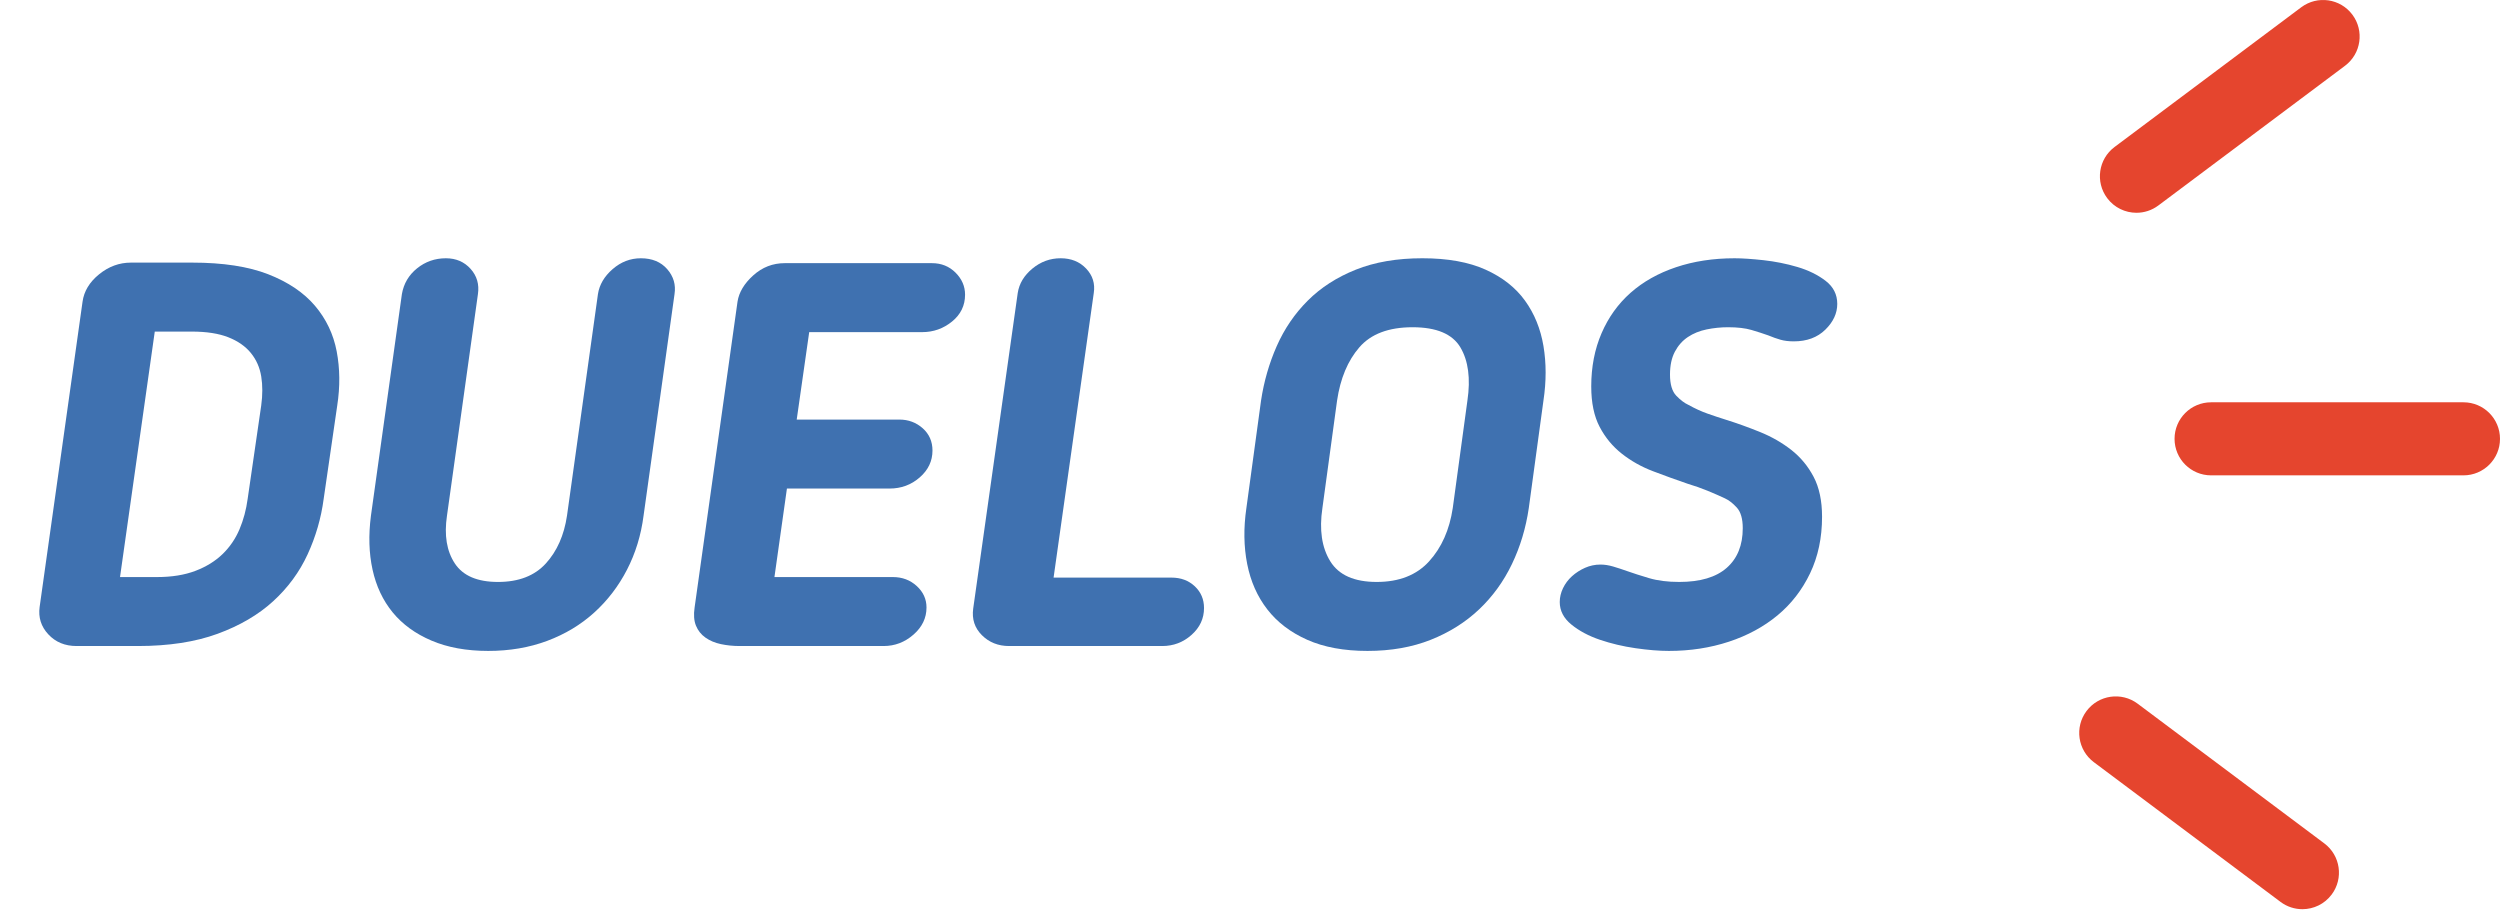
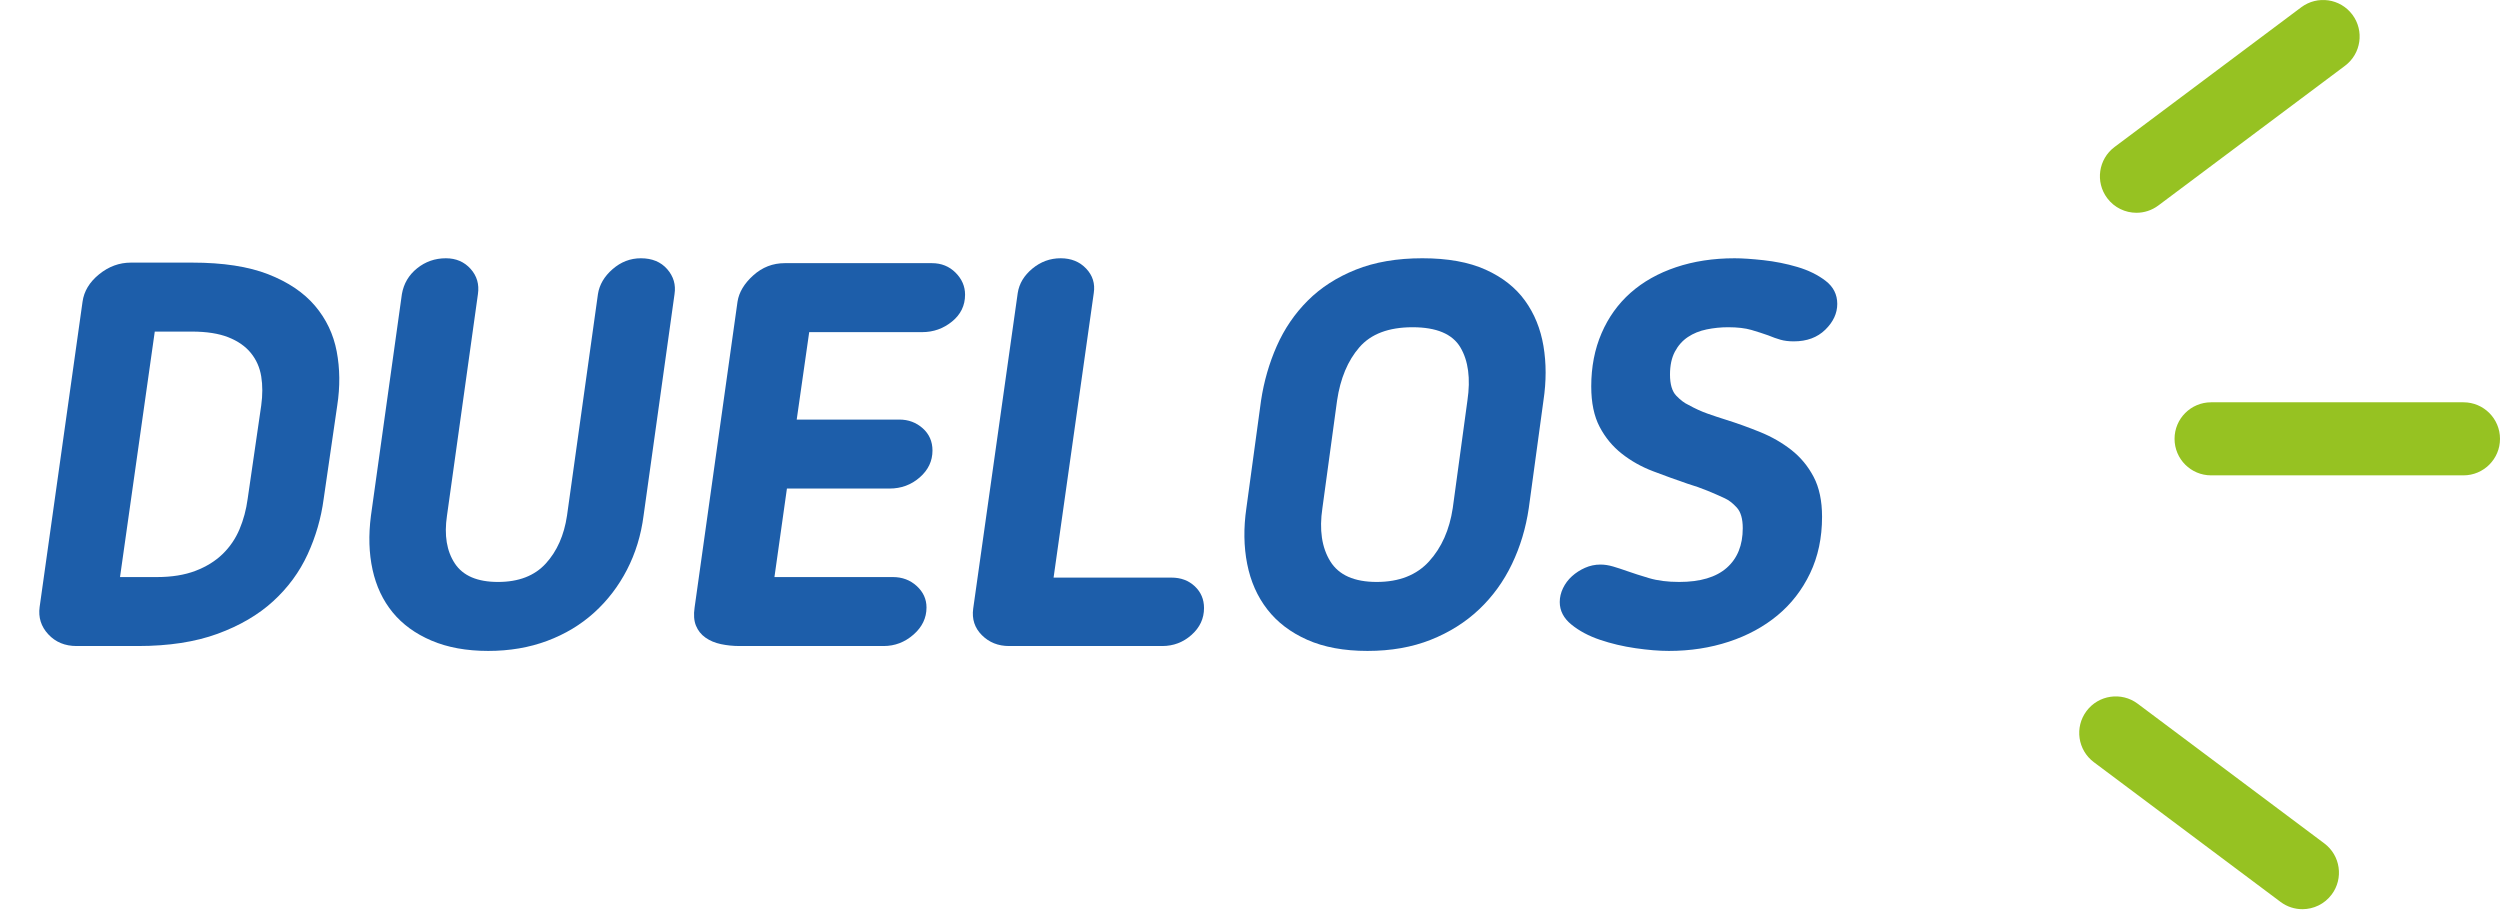
<svg xmlns="http://www.w3.org/2000/svg" version="1.1" id="Layer_1" x="0px" y="0px" width="376.401px" height="136.887px" viewBox="0 0 376.401 136.887" enable-background="new 0 0 376.401 136.887" xml:space="preserve">
  <g>
    <g>
-       <path fill="#3F71B0" d="M48.733,75.108c-0.382,2.89-1.186,5.67-2.412,8.34c-1.227,2.671-2.958,5.029-5.192,7.073    c-2.235,2.044-5.028,3.679-8.381,4.906s-7.346,1.84-11.979,1.84h-9.24c-1.745,0-3.162-0.585-4.252-1.758    c-1.092-1.172-1.527-2.548-1.309-4.129l6.46-45.954c0.218-1.581,1.049-2.957,2.494-4.129c1.443-1.171,3.038-1.758,4.783-1.758    h9.239c4.633,0,8.449,0.586,11.447,1.758c2.998,1.173,5.342,2.753,7.033,4.743c1.688,1.991,2.779,4.28,3.27,6.869    c0.491,2.589,0.518,5.302,0.082,8.136L48.733,75.108z M39.33,61.044c0.217-1.581,0.217-3.038,0-4.375    c-0.219-1.335-0.736-2.507-1.553-3.516c-0.818-1.008-1.95-1.799-3.395-2.371s-3.284-0.859-5.519-0.859h-5.561L18.07,86.883h5.561    c2.234,0,4.17-0.313,5.806-0.94c1.636-0.626,2.997-1.472,4.089-2.535c1.09-1.063,1.934-2.302,2.534-3.72    c0.599-1.417,1.009-2.944,1.227-4.579L39.33,61.044z" />
-       <path fill="#3F71B0" d="M96.895,77.643c-0.382,2.944-1.214,5.656-2.494,8.136c-1.281,2.481-2.931,4.634-4.947,6.459    c-2.017,1.827-4.374,3.244-7.072,4.252c-2.698,1.008-5.656,1.513-8.872,1.513c-3.271,0-6.12-0.519-8.544-1.554    c-2.427-1.035-4.375-2.453-5.848-4.252c-1.471-1.799-2.48-3.938-3.025-6.418c-0.545-2.48-0.627-5.192-0.244-8.136l4.66-33.361    c0.272-1.581,1.035-2.875,2.289-3.884c1.254-1.008,2.699-1.513,4.334-1.513c1.525,0,2.766,0.532,3.721,1.595    c0.953,1.063,1.321,2.33,1.104,3.802l-4.66,33.361c-0.438,2.944-0.041,5.343,1.186,7.196c1.227,1.854,3.393,2.78,6.5,2.78    s5.506-0.926,7.195-2.78c1.689-1.853,2.752-4.252,3.189-7.196l4.66-33.361c0.218-1.417,0.953-2.67,2.209-3.762    c1.253-1.089,2.67-1.635,4.252-1.635c1.688,0,3.011,0.546,3.965,1.635c0.953,1.091,1.321,2.345,1.104,3.762L96.895,77.643z" />
-       <path fill="#3F71B0" d="M139.495,91.462c0,1.582-0.654,2.944-1.962,4.088c-1.309,1.145-2.809,1.717-4.498,1.717h-21.668    c-0.981,0-1.922-0.095-2.821-0.286c-0.899-0.19-1.676-0.518-2.33-0.981c-0.654-0.462-1.132-1.063-1.431-1.799    c-0.301-0.736-0.368-1.648-0.205-2.739l6.46-46.035c0.218-1.417,1.008-2.739,2.371-3.966c1.362-1.227,2.944-1.84,4.743-1.84    h22.158c1.417,0,2.603,0.478,3.558,1.431c0.953,0.955,1.431,2.058,1.431,3.312c0,1.635-0.654,2.984-1.963,4.047    c-1.308,1.063-2.808,1.595-4.497,1.595h-17.007l-1.881,13.165h15.454c1.361,0,2.534,0.437,3.516,1.308    c0.981,0.873,1.472,1.991,1.472,3.353c0,1.582-0.642,2.931-1.922,4.048c-1.281,1.118-2.794,1.676-4.538,1.676H118.48L116.6,86.883    h17.826c1.417,0,2.616,0.45,3.598,1.349S139.495,90.208,139.495,91.462z" />
-       <path fill="#3F71B0" d="M181.278,91.544c0,1.582-0.627,2.931-1.881,4.047c-1.255,1.118-2.727,1.676-4.415,1.676h-23.059    c-1.636,0-2.999-0.544-4.089-1.635c-1.091-1.09-1.526-2.425-1.308-4.007l6.704-47.507c0.218-1.417,0.953-2.644,2.208-3.68    c1.254-1.035,2.67-1.554,4.252-1.554c1.58,0,2.862,0.519,3.843,1.554c0.981,1.036,1.362,2.263,1.146,3.68l-6.051,42.846h17.743    c1.417,0,2.589,0.437,3.517,1.308C180.814,89.146,181.278,90.235,181.278,91.544z" />
-       <path fill="#3F71B0" d="M205.89,98.003c-3.544,0-6.569-0.56-9.076-1.676c-2.508-1.117-4.512-2.643-6.01-4.579    c-1.5-1.934-2.508-4.211-3.025-6.828c-0.519-2.616-0.56-5.423-0.123-8.422l2.208-16.19c0.436-2.889,1.227-5.628,2.371-8.218    c1.145-2.588,2.698-4.865,4.661-6.828c1.962-1.962,4.374-3.516,7.236-4.661c2.861-1.145,6.2-1.717,10.017-1.717    c3.814,0,6.991,0.572,9.525,1.717c2.535,1.145,4.511,2.698,5.929,4.661c1.417,1.962,2.343,4.239,2.78,6.828    c0.436,2.59,0.436,5.329,0,8.218l-2.208,16.19c-0.438,2.999-1.281,5.806-2.535,8.422c-1.255,2.617-2.902,4.894-4.946,6.828    c-2.045,1.936-4.471,3.462-7.277,4.579C212.607,97.444,209.433,98.003,205.89,98.003z M212.677,49.27    c-3.599,0-6.27,1.009-8.014,3.025c-1.745,2.017-2.862,4.689-3.353,8.013l-2.208,16.19c-0.49,3.271-0.096,5.942,1.186,8.013    c1.28,2.072,3.611,3.107,6.991,3.107s6.011-1.035,7.891-3.107c1.881-2.071,3.066-4.743,3.558-8.013l2.207-16.19    c0.491-3.324,0.136-5.996-1.063-8.013C218.672,50.279,216.274,49.27,212.677,49.27z" />
-       <path fill="#3F71B0" d="M262.39,79.524c0-1.417-0.3-2.453-0.899-3.107c-0.6-0.654-1.199-1.117-1.799-1.39    c-0.817-0.381-1.689-0.763-2.616-1.145c-0.928-0.38-1.936-0.736-3.025-1.063c-1.745-0.599-3.476-1.227-5.192-1.88    c-1.717-0.654-3.271-1.525-4.66-2.617c-1.391-1.09-2.509-2.439-3.353-4.047c-0.847-1.607-1.268-3.639-1.268-6.092    c0-2.944,0.518-5.614,1.554-8.013c1.034-2.398,2.493-4.428,4.374-6.092c1.881-1.662,4.156-2.944,6.828-3.843    c2.67-0.899,5.613-1.349,8.831-1.349c1.145,0,2.588,0.096,4.333,0.286c1.744,0.192,3.447,0.532,5.11,1.022    c1.662,0.49,3.079,1.186,4.252,2.085c1.172,0.899,1.759,2.058,1.759,3.475c0,1.418-0.601,2.712-1.8,3.884    c-1.199,1.173-2.779,1.758-4.742,1.758c-0.764,0-1.431-0.082-2.003-0.246s-1.186-0.38-1.84-0.654    c-0.765-0.272-1.608-0.544-2.535-0.818c-0.928-0.272-2.099-0.409-3.516-0.409c-1.092,0-2.167,0.11-3.23,0.327    c-1.063,0.218-2.003,0.6-2.82,1.145c-0.818,0.545-1.472,1.281-1.963,2.208c-0.49,0.928-0.735,2.073-0.735,3.435    c0,1.472,0.313,2.535,0.94,3.189c0.626,0.654,1.239,1.118,1.839,1.39c0.981,0.545,1.935,0.981,2.862,1.308    c0.927,0.327,1.826,0.627,2.698,0.899c1.744,0.545,3.488,1.173,5.233,1.881c1.744,0.709,3.312,1.608,4.701,2.698    c1.391,1.091,2.507,2.44,3.353,4.047c0.845,1.608,1.268,3.612,1.268,6.01c0,3.162-0.601,5.998-1.799,8.504    c-1.199,2.508-2.835,4.62-4.906,6.337c-2.072,1.717-4.511,3.04-7.318,3.966s-5.819,1.39-9.035,1.39    c-1.472,0-3.147-0.137-5.028-0.409c-1.881-0.273-3.667-0.695-5.356-1.268s-3.121-1.335-4.292-2.29    c-1.173-0.953-1.759-2.085-1.759-3.393c0-0.708,0.164-1.403,0.491-2.085c0.327-0.681,0.776-1.28,1.349-1.799    c0.572-0.517,1.227-0.94,1.963-1.267c0.735-0.327,1.513-0.491,2.33-0.491c0.6,0,1.227,0.096,1.881,0.286    c0.654,0.192,1.362,0.423,2.126,0.695c0.926,0.327,2.03,0.683,3.312,1.063c1.28,0.382,2.793,0.573,4.538,0.573    c3.161,0,5.546-0.708,7.154-2.126C261.585,84.076,262.39,82.087,262.39,79.524z" />
+       <path fill="#1D5EAA" d="M48.733,75.108c-0.382,2.89-1.186,5.67-2.412,8.34c-1.227,2.671-2.958,5.029-5.192,7.073    c-2.235,2.044-5.028,3.679-8.381,4.906s-7.346,1.84-11.979,1.84h-9.24c-1.745,0-3.162-0.585-4.252-1.758    c-1.092-1.172-1.527-2.548-1.309-4.129l6.46-45.954c0.218-1.581,1.049-2.957,2.494-4.129c1.443-1.171,3.038-1.758,4.783-1.758    h9.239c4.633,0,8.449,0.586,11.447,1.758c2.998,1.173,5.342,2.753,7.033,4.743c1.688,1.991,2.779,4.28,3.27,6.869    c0.491,2.589,0.518,5.302,0.082,8.136L48.733,75.108z M39.33,61.044c0.217-1.581,0.217-3.038,0-4.375    c-0.219-1.335-0.736-2.507-1.553-3.516c-0.818-1.008-1.95-1.799-3.395-2.371s-3.284-0.859-5.519-0.859h-5.561L18.07,86.883h5.561    c2.234,0,4.17-0.313,5.806-0.94c1.636-0.626,2.997-1.472,4.089-2.535c1.09-1.063,1.934-2.302,2.534-3.72    c0.599-1.417,1.009-2.944,1.227-4.579L39.33,61.044z" />
+       <path fill="#1D5EAA" d="M96.895,77.643c-0.382,2.944-1.214,5.656-2.494,8.136c-1.281,2.481-2.931,4.634-4.947,6.459    c-2.017,1.827-4.374,3.244-7.072,4.252c-2.698,1.008-5.656,1.513-8.872,1.513c-3.271,0-6.12-0.519-8.544-1.554    c-2.427-1.035-4.375-2.453-5.848-4.252c-1.471-1.799-2.48-3.938-3.025-6.418c-0.545-2.48-0.627-5.192-0.244-8.136l4.66-33.361    c0.272-1.581,1.035-2.875,2.289-3.884c1.254-1.008,2.699-1.513,4.334-1.513c1.525,0,2.766,0.532,3.721,1.595    c0.953,1.063,1.321,2.33,1.104,3.802l-4.66,33.361c-0.438,2.944-0.041,5.343,1.186,7.196c1.227,1.854,3.393,2.78,6.5,2.78    s5.506-0.926,7.195-2.78c1.689-1.853,2.752-4.252,3.189-7.196l4.66-33.361c0.218-1.417,0.953-2.67,2.209-3.762    c1.253-1.089,2.67-1.635,4.252-1.635c1.688,0,3.011,0.546,3.965,1.635c0.953,1.091,1.321,2.345,1.104,3.762L96.895,77.643z" />
+       <path fill="#1D5EAA" d="M139.495,91.462c0,1.582-0.654,2.944-1.962,4.088c-1.309,1.145-2.809,1.717-4.498,1.717h-21.668    c-0.981,0-1.922-0.095-2.821-0.286c-0.899-0.19-1.676-0.518-2.33-0.981c-0.654-0.462-1.132-1.063-1.431-1.799    c-0.301-0.736-0.368-1.648-0.205-2.739l6.46-46.035c0.218-1.417,1.008-2.739,2.371-3.966c1.362-1.227,2.944-1.84,4.743-1.84    h22.158c1.417,0,2.603,0.478,3.558,1.431c0.953,0.955,1.431,2.058,1.431,3.312c0,1.635-0.654,2.984-1.963,4.047    c-1.308,1.063-2.808,1.595-4.497,1.595h-17.007l-1.881,13.165h15.454c1.361,0,2.534,0.437,3.516,1.308    c0.981,0.873,1.472,1.991,1.472,3.353c0,1.582-0.642,2.931-1.922,4.048c-1.281,1.118-2.794,1.676-4.538,1.676H118.48L116.6,86.883    h17.826c1.417,0,2.616,0.45,3.598,1.349S139.495,90.208,139.495,91.462z" />
+       <path fill="#1D5EAA" d="M181.278,91.544c0,1.582-0.627,2.931-1.881,4.047c-1.255,1.118-2.727,1.676-4.415,1.676h-23.059    c-1.636,0-2.999-0.544-4.089-1.635c-1.091-1.09-1.526-2.425-1.308-4.007l6.704-47.507c0.218-1.417,0.953-2.644,2.208-3.68    c1.254-1.035,2.67-1.554,4.252-1.554c1.58,0,2.862,0.519,3.843,1.554c0.981,1.036,1.362,2.263,1.146,3.68l-6.051,42.846h17.743    c1.417,0,2.589,0.437,3.517,1.308C180.814,89.146,181.278,90.235,181.278,91.544z" />
+       <path fill="#1D5EAA" d="M205.89,98.003c-3.544,0-6.569-0.56-9.076-1.676c-2.508-1.117-4.512-2.643-6.01-4.579    c-1.5-1.934-2.508-4.211-3.025-6.828c-0.519-2.616-0.56-5.423-0.123-8.422l2.208-16.19c0.436-2.889,1.227-5.628,2.371-8.218    c1.145-2.588,2.698-4.865,4.661-6.828c1.962-1.962,4.374-3.516,7.236-4.661c2.861-1.145,6.2-1.717,10.017-1.717    c3.814,0,6.991,0.572,9.525,1.717c2.535,1.145,4.511,2.698,5.929,4.661c1.417,1.962,2.343,4.239,2.78,6.828    c0.436,2.59,0.436,5.329,0,8.218l-2.208,16.19c-0.438,2.999-1.281,5.806-2.535,8.422c-1.255,2.617-2.902,4.894-4.946,6.828    c-2.045,1.936-4.471,3.462-7.277,4.579C212.607,97.444,209.433,98.003,205.89,98.003z M212.677,49.27    c-3.599,0-6.27,1.009-8.014,3.025c-1.745,2.017-2.862,4.689-3.353,8.013l-2.208,16.19c-0.49,3.271-0.096,5.942,1.186,8.013    c1.28,2.072,3.611,3.107,6.991,3.107s6.011-1.035,7.891-3.107c1.881-2.071,3.066-4.743,3.558-8.013l2.207-16.19    c0.491-3.324,0.136-5.996-1.063-8.013C218.672,50.279,216.274,49.27,212.677,49.27z" />
+       <path fill="#1D5EAA" d="M262.39,79.524c0-1.417-0.3-2.453-0.899-3.107c-0.6-0.654-1.199-1.117-1.799-1.39    c-0.817-0.381-1.689-0.763-2.616-1.145c-0.928-0.38-1.936-0.736-3.025-1.063c-1.745-0.599-3.476-1.227-5.192-1.88    c-1.717-0.654-3.271-1.525-4.66-2.617c-1.391-1.09-2.509-2.439-3.353-4.047c-0.847-1.607-1.268-3.639-1.268-6.092    c0-2.944,0.518-5.614,1.554-8.013c1.034-2.398,2.493-4.428,4.374-6.092c1.881-1.662,4.156-2.944,6.828-3.843    c2.67-0.899,5.613-1.349,8.831-1.349c1.145,0,2.588,0.096,4.333,0.286c1.744,0.192,3.447,0.532,5.11,1.022    c1.662,0.49,3.079,1.186,4.252,2.085c1.172,0.899,1.759,2.058,1.759,3.475c0,1.418-0.601,2.712-1.8,3.884    c-1.199,1.173-2.779,1.758-4.742,1.758c-0.764,0-1.431-0.082-2.003-0.246s-1.186-0.38-1.84-0.654    c-0.765-0.272-1.608-0.544-2.535-0.818c-0.928-0.272-2.099-0.409-3.516-0.409c-1.092,0-2.167,0.11-3.23,0.327    c-1.063,0.218-2.003,0.6-2.82,1.145c-0.818,0.545-1.472,1.281-1.963,2.208c-0.49,0.928-0.735,2.073-0.735,3.435    c0,1.472,0.313,2.535,0.94,3.189c0.626,0.654,1.239,1.118,1.839,1.39c0.981,0.545,1.935,0.981,2.862,1.308    c0.927,0.327,1.826,0.627,2.698,0.899c1.744,0.545,3.488,1.173,5.233,1.881c1.744,0.709,3.312,1.608,4.701,2.698    c1.391,1.091,2.507,2.44,3.353,4.047c0.845,1.608,1.268,3.612,1.268,6.01c0,3.162-0.601,5.998-1.799,8.504    c-1.199,2.508-2.835,4.62-4.906,6.337c-2.072,1.717-4.511,3.04-7.318,3.966s-5.819,1.39-9.035,1.39    c-1.472,0-3.147-0.137-5.028-0.409c-1.881-0.273-3.667-0.695-5.356-1.268s-3.121-1.335-4.292-2.29    c-1.173-0.953-1.759-2.085-1.759-3.393c0-0.708,0.164-1.403,0.491-2.085c0.327-0.681,0.776-1.28,1.349-1.799    c0.572-0.517,1.227-0.94,1.963-1.267c0.735-0.327,1.513-0.491,2.33-0.491c0.6,0,1.227,0.096,1.881,0.286    c0.654,0.192,1.362,0.423,2.126,0.695c0.926,0.327,2.03,0.683,3.312,1.063c1.28,0.382,2.793,0.573,4.538,0.573    c3.161,0,5.546-0.708,7.154-2.126C261.585,84.076,262.39,82.087,262.39,79.524z" />
    </g>
    <g>
      <g>
-         <path fill="#E5452E" d="M321.667,32.036c-1.674,0-3.327-0.762-4.407-2.205c-1.82-2.432-1.324-5.879,1.107-7.699l28.106-21.035     c2.434-1.82,5.879-1.324,7.699,1.108s1.324,5.879-1.107,7.699l-28.106,21.035C323.97,31.678,322.813,32.036,321.667,32.036z" />
+         <path fill="#96C222" d="M321.667,32.036c-1.674,0-3.327-0.762-4.407-2.205c-1.82-2.432-1.324-5.879,1.107-7.699l28.106-21.035     c2.434-1.82,5.879-1.324,7.699,1.108s1.324,5.879-1.107,7.699l-28.106,21.035C323.97,31.678,322.813,32.036,321.667,32.036z" />
      </g>
      <g>
-         <path fill="#E5452E" d="M346.65,136.887c-1.146,0-2.303-0.357-3.292-1.097l-28.105-21.035c-2.432-1.82-2.928-5.267-1.107-7.699     s5.267-2.928,7.699-1.108l28.105,21.035c2.432,1.82,2.928,5.267,1.107,7.699C349.978,136.125,348.324,136.887,346.65,136.887z" />
+         <path fill="#96C222" d="M346.65,136.887c-1.146,0-2.303-0.357-3.292-1.097l-28.105-21.035c-2.432-1.82-2.928-5.267-1.107-7.699     s5.267-2.928,7.699-1.108l28.105,21.035c2.432,1.82,2.928,5.267,1.107,7.699C349.978,136.125,348.324,136.887,346.65,136.887z" />
      </g>
      <g>
-         <path fill="#E5452E" d="M370.901,71.57h-38c-3.037,0-5.5-2.462-5.5-5.5s2.463-5.5,5.5-5.5h38c3.037,0,5.5,2.462,5.5,5.5     S373.938,71.57,370.901,71.57z" />
+         <path fill="#96C222" d="M370.901,71.57h-38c-3.037,0-5.5-2.462-5.5-5.5s2.463-5.5,5.5-5.5h38c3.037,0,5.5,2.462,5.5,5.5     S373.938,71.57,370.901,71.57z" />
      </g>
    </g>
  </g>
</svg>
